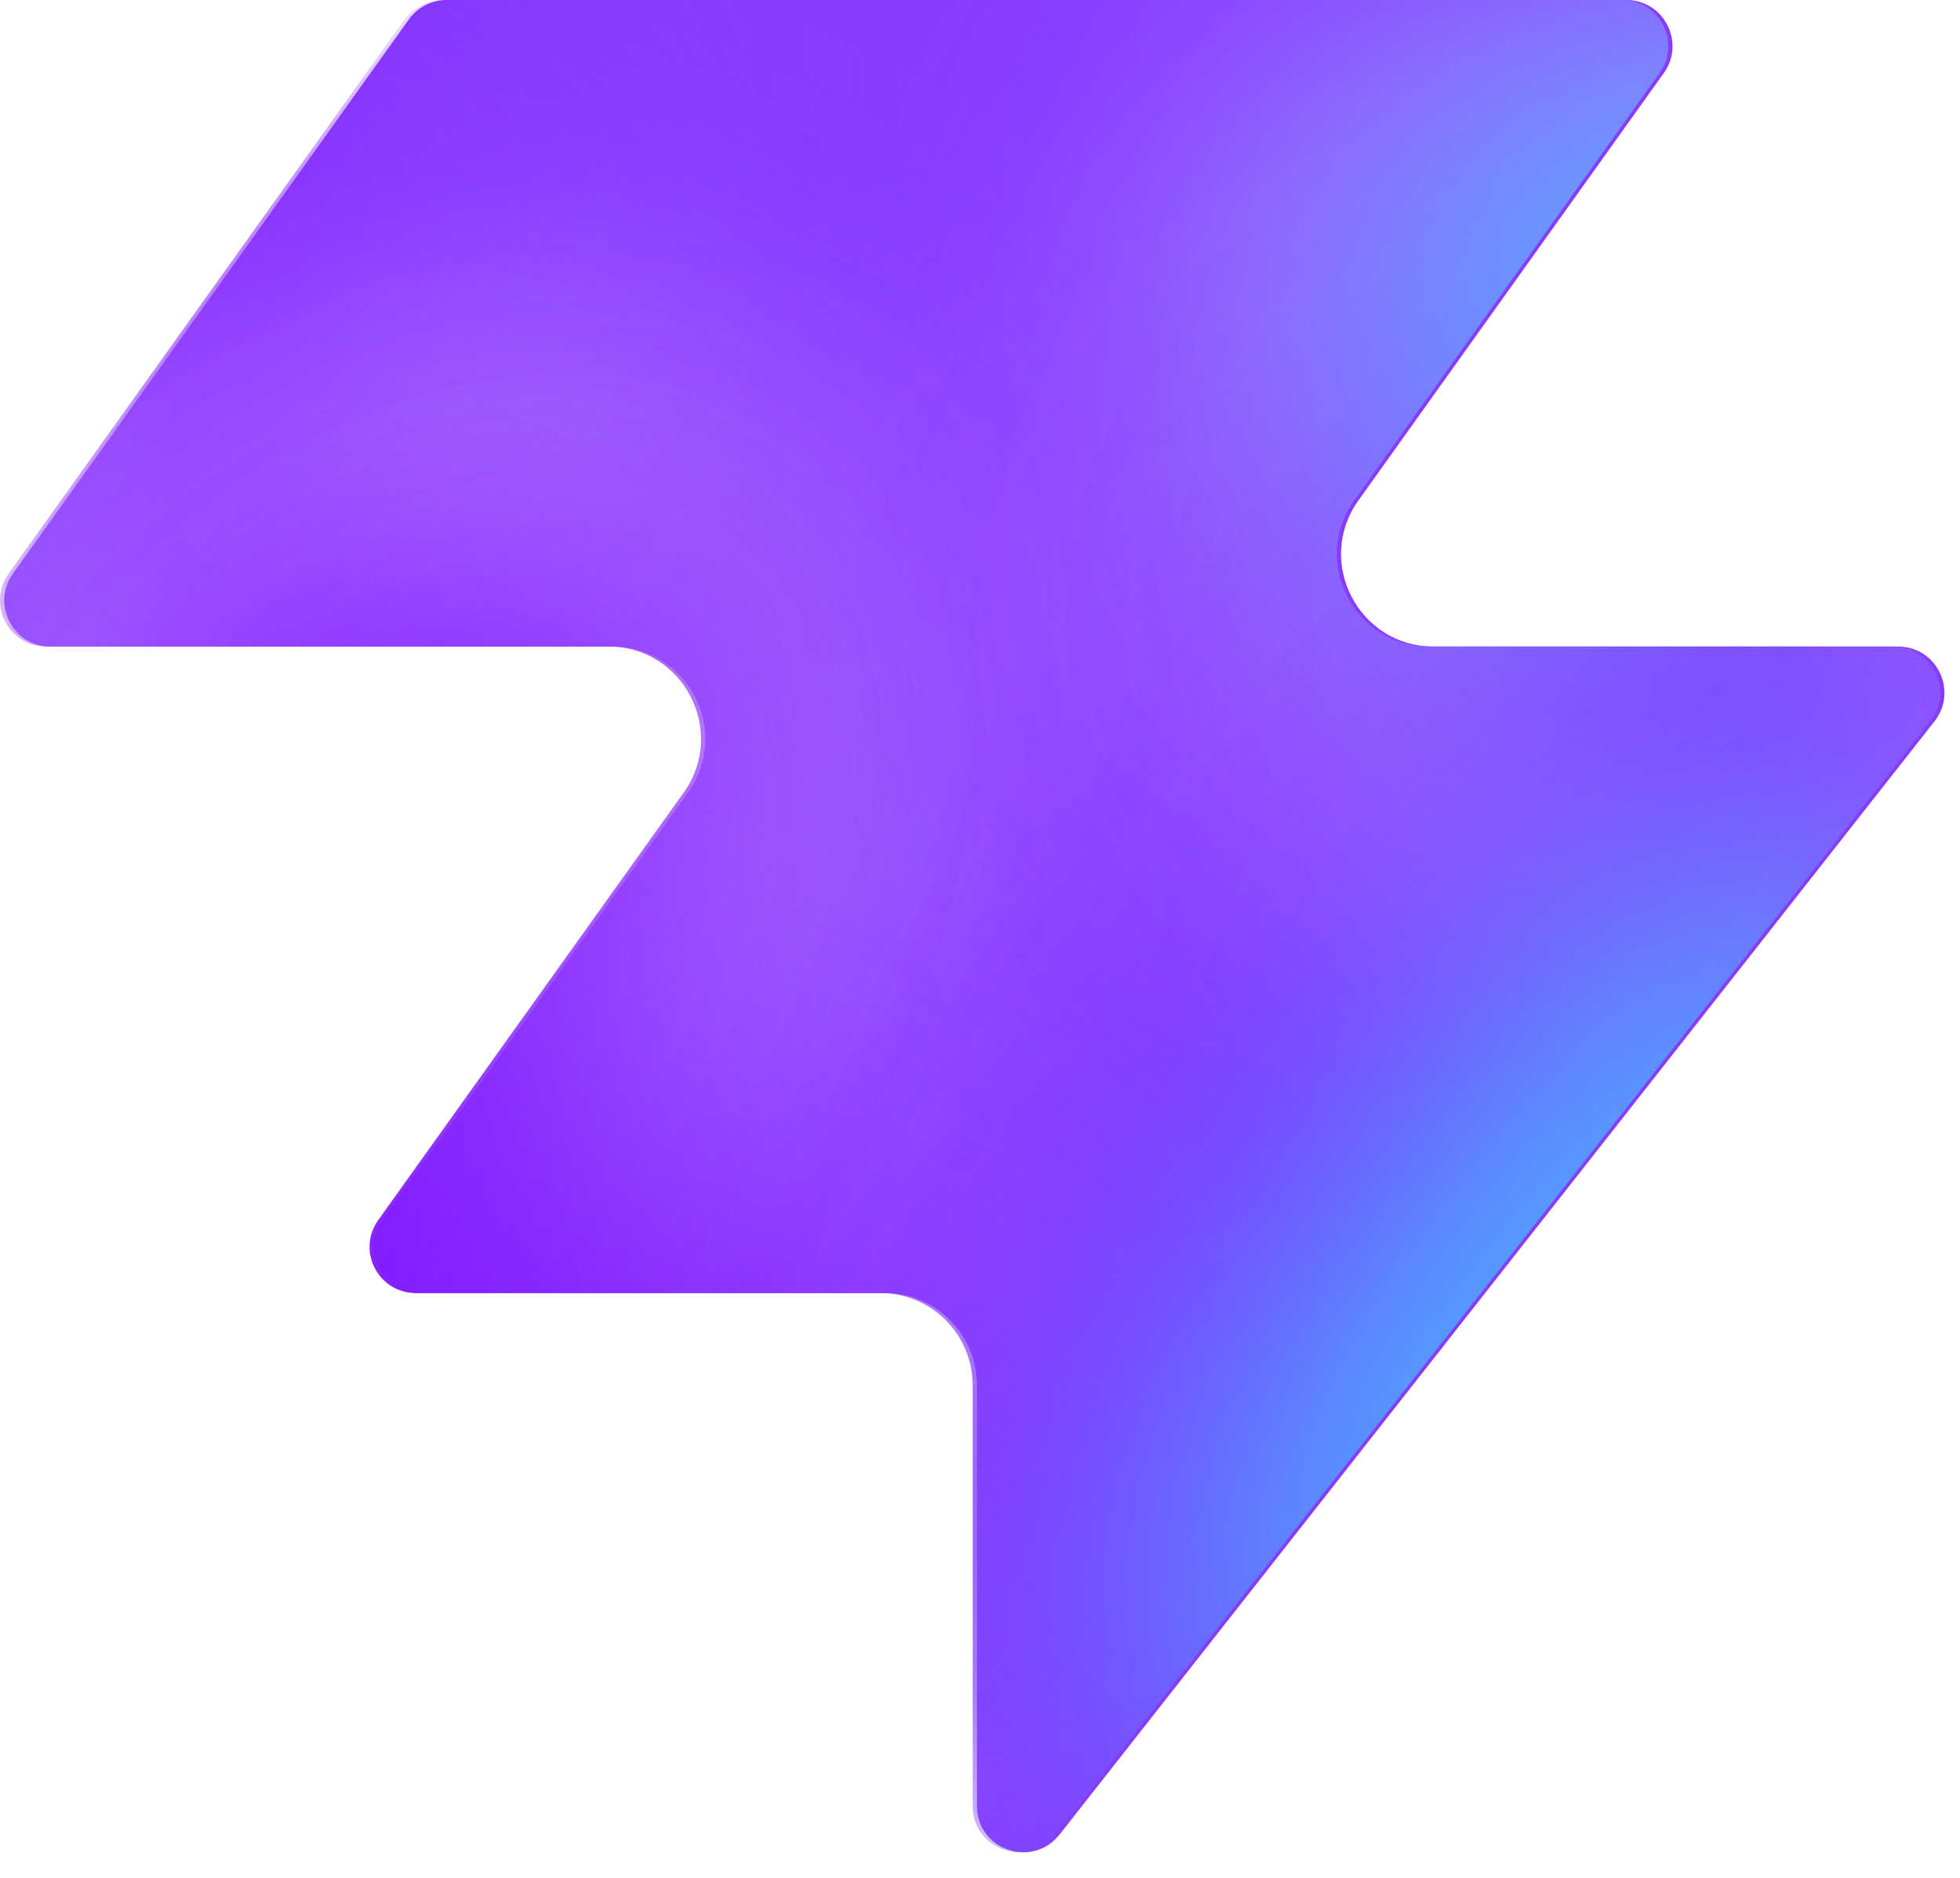
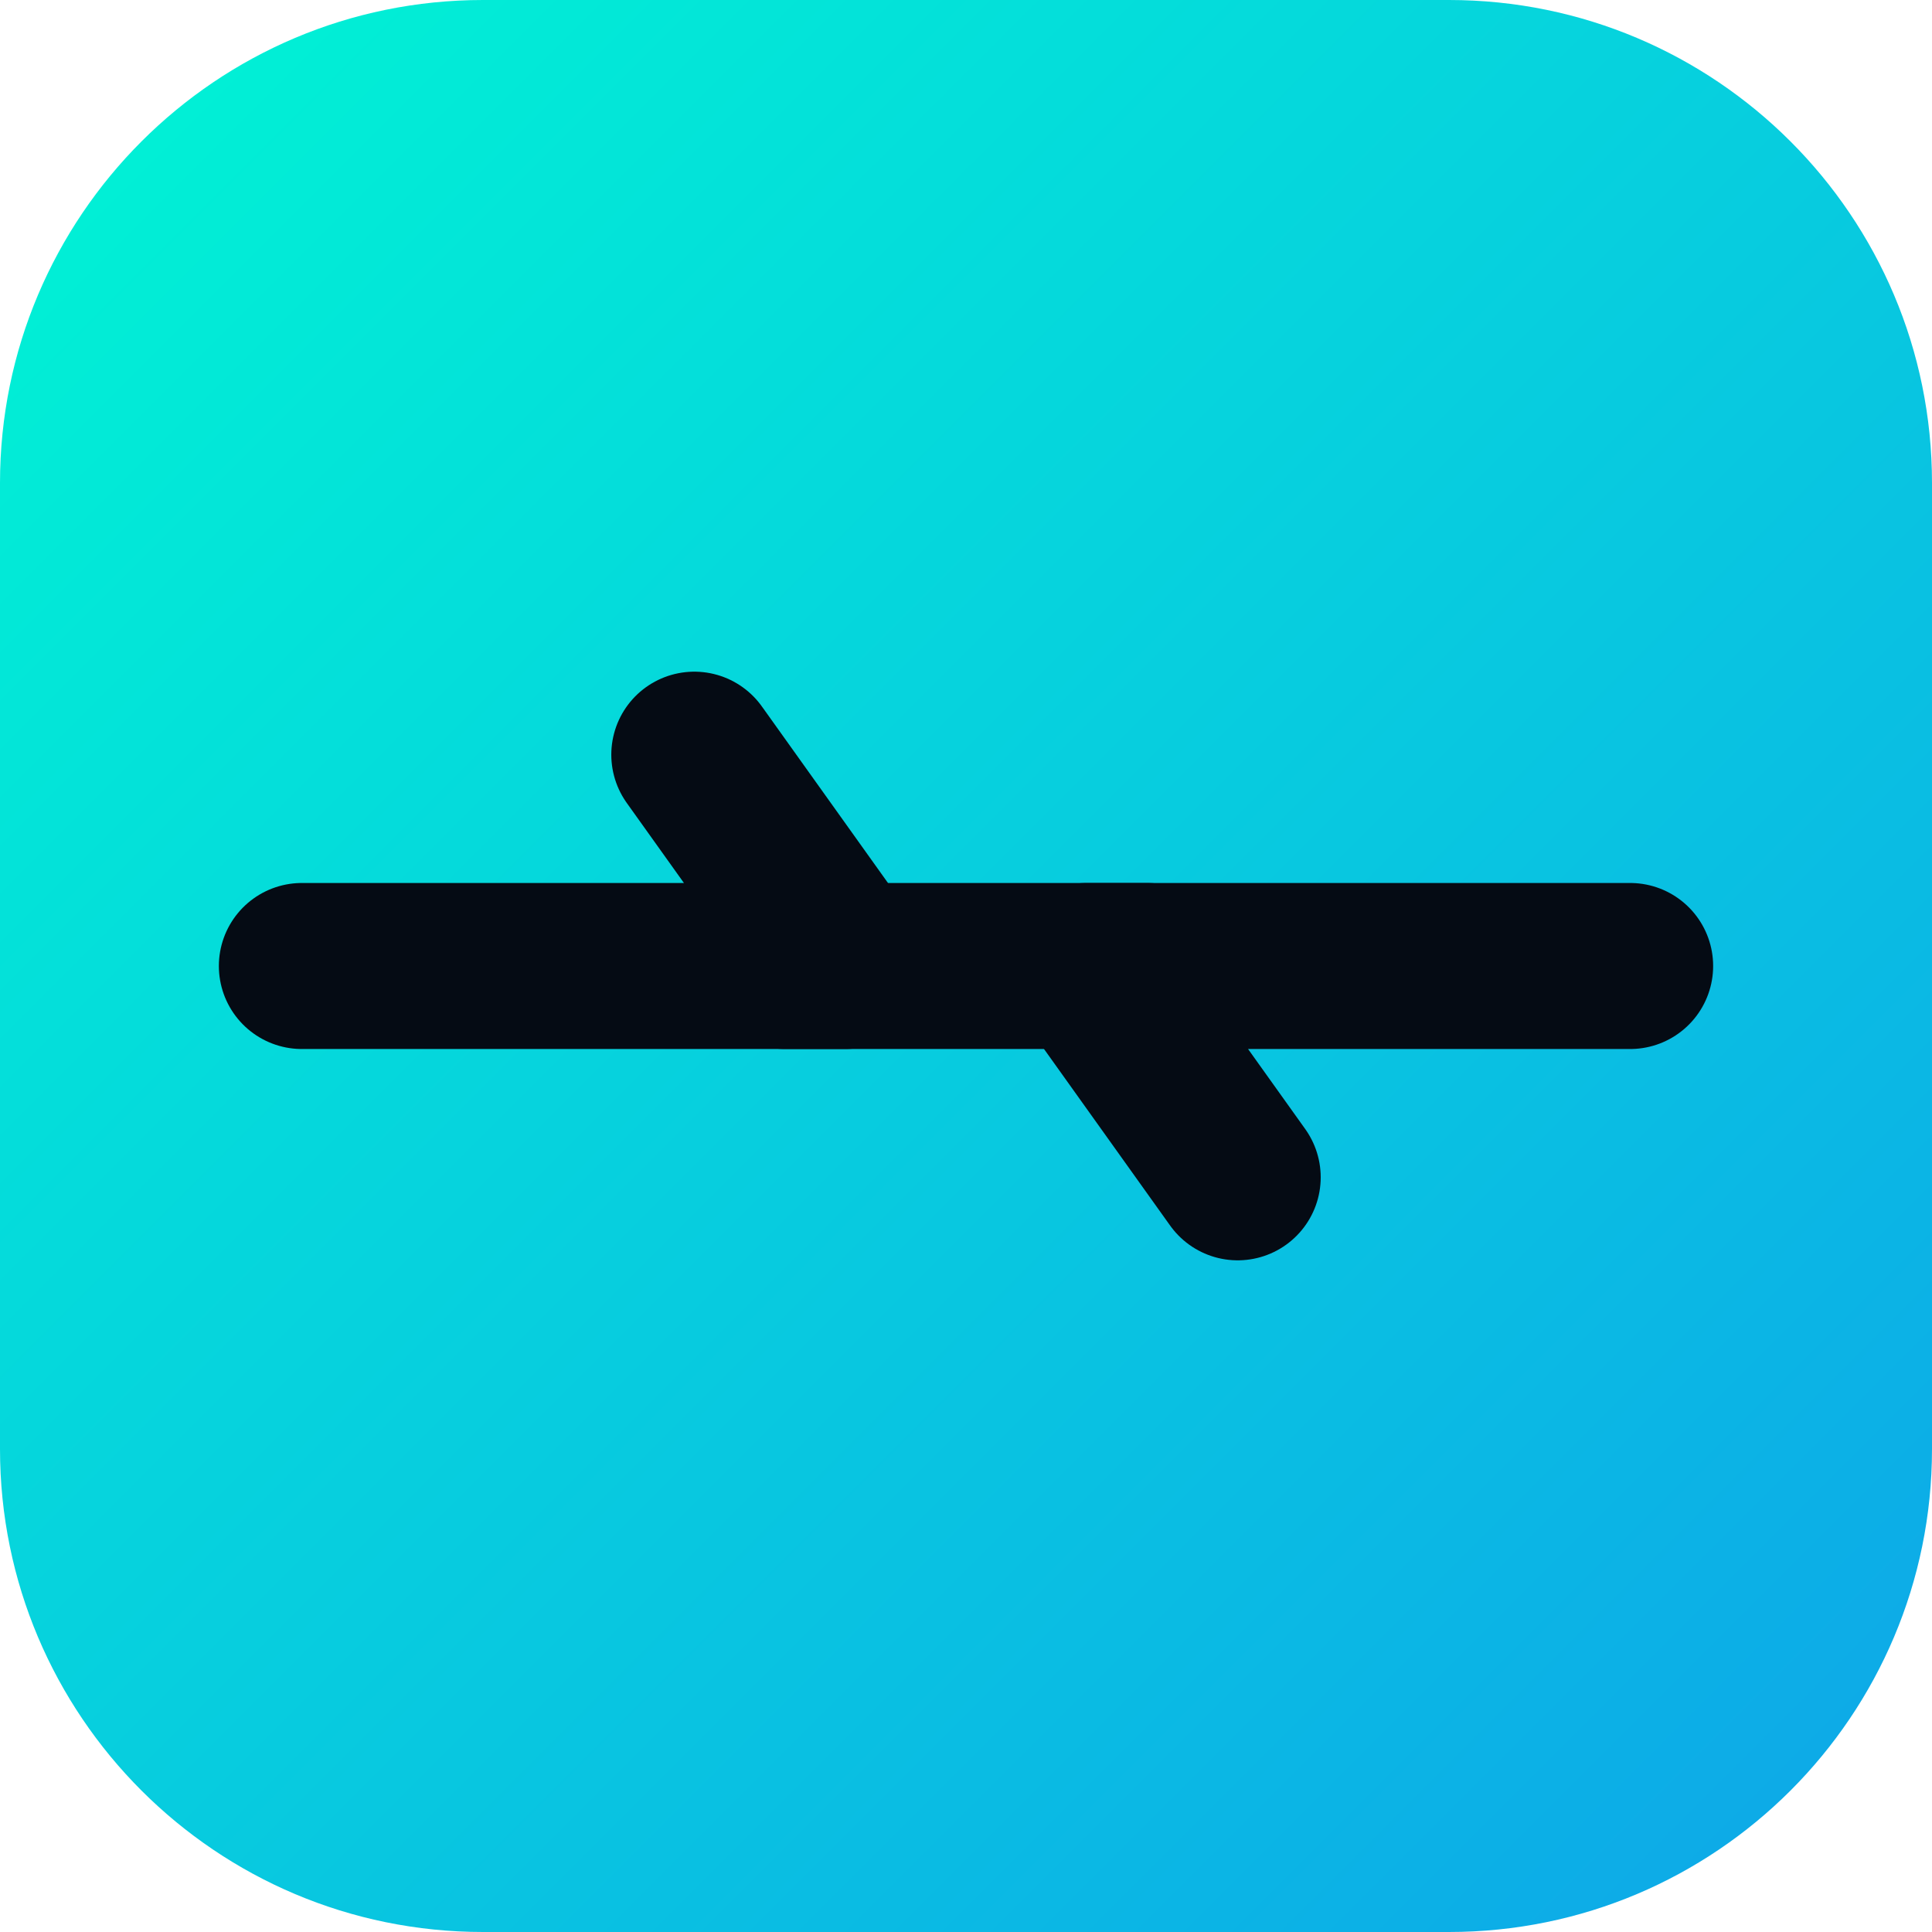
- <svg xmlns="http://www.w3.org/2000/svg" width="48" height="46" fill="none" viewBox="0 0 48 46">
-   <path fill="#863bff" d="M25.946 44.938c-.664.845-2.021.375-2.021-.698V33.937a2.26 2.26 0 0 0-2.262-2.262H10.287c-.92 0-1.456-1.04-.92-1.788l7.48-10.471c1.07-1.497 0-3.578-1.842-3.578H1.237c-.92 0-1.456-1.04-.92-1.788L10.013.474c.214-.297.556-.474.92-.474h28.894c.92 0 1.456 1.04.92 1.788l-7.48 10.471c-1.07 1.498 0 3.579 1.842 3.579h11.377c.943 0 1.473 1.088.89 1.83L25.947 44.94z" style="fill:#863bff;fill:color(display-p3 .525 .23 1);fill-opacity:1" />
-   <mask id="a" width="48" height="46" x="0" y="0" maskUnits="userSpaceOnUse" style="mask-type:alpha">
-     <path fill="#000" d="M25.842 44.938c-.664.844-2.021.375-2.021-.698V33.937a2.26 2.26 0 0 0-2.262-2.262H10.183c-.92 0-1.456-1.04-.92-1.788l7.48-10.471c1.07-1.498 0-3.579-1.842-3.579H1.133c-.92 0-1.456-1.04-.92-1.787L9.91.473c.214-.297.556-.474.92-.474h28.894c.92 0 1.456 1.04.92 1.788l-7.48 10.471c-1.07 1.498 0 3.578 1.842 3.578h11.377c.943 0 1.473 1.088.89 1.832L25.843 44.94z" style="fill:#000;fill-opacity:1" />
-   </mask>
-   <g mask="url(#a)">
-     <g filter="url(#b)">
-       <ellipse cx="5.508" cy="14.704" fill="#ede6ff" rx="5.508" ry="14.704" style="fill:#ede6ff;fill:color(display-p3 .927 .903 1);fill-opacity:1" transform="matrix(.00324 1 1 -.00324 -4.47 31.516)" />
-     </g>
-     <g filter="url(#c)">
-       <ellipse cx="10.399" cy="29.851" fill="#ede6ff" rx="10.399" ry="29.851" style="fill:#ede6ff;fill:color(display-p3 .927 .903 1);fill-opacity:1" transform="matrix(.00324 1 1 -.00324 -39.328 7.883)" />
-     </g>
-     <g filter="url(#d)">
-       <ellipse cx="5.508" cy="30.487" fill="#7e14ff" rx="5.508" ry="30.487" style="fill:#7e14ff;fill:color(display-p3 .492 .077 1);fill-opacity:1" transform="rotate(89.814 -25.913 -14.639)scale(1 -1)" />
-     </g>
-     <g filter="url(#e)">
-       <ellipse cx="5.508" cy="30.599" fill="#7e14ff" rx="5.508" ry="30.599" style="fill:#7e14ff;fill:color(display-p3 .492 .077 1);fill-opacity:1" transform="rotate(89.814 -32.644 -3.334)scale(1 -1)" />
-     </g>
-     <g filter="url(#f)">
-       <ellipse cx="5.508" cy="30.599" fill="#7e14ff" rx="5.508" ry="30.599" style="fill:#7e14ff;fill:color(display-p3 .492 .077 1);fill-opacity:1" transform="matrix(.00324 1 1 -.00324 -34.34 30.47)" />
-     </g>
-     <g filter="url(#g)">
-       <ellipse cx="14.072" cy="22.078" fill="#ede6ff" rx="14.072" ry="22.078" style="fill:#ede6ff;fill:color(display-p3 .927 .903 1);fill-opacity:1" transform="rotate(93.35 24.506 48.493)scale(-1 1)" />
-     </g>
-     <g filter="url(#h)">
-       <ellipse cx="3.47" cy="21.501" fill="#7e14ff" rx="3.47" ry="21.501" style="fill:#7e14ff;fill:color(display-p3 .492 .077 1);fill-opacity:1" transform="rotate(89.009 28.708 47.59)scale(-1 1)" />
-     </g>
-     <g filter="url(#i)">
-       <ellipse cx="3.47" cy="21.501" fill="#7e14ff" rx="3.47" ry="21.501" style="fill:#7e14ff;fill:color(display-p3 .492 .077 1);fill-opacity:1" transform="rotate(89.009 28.708 47.59)scale(-1 1)" />
-     </g>
-     <g filter="url(#j)">
-       <ellipse cx=".387" cy="8.972" fill="#7e14ff" rx="4.407" ry="29.108" style="fill:#7e14ff;fill:color(display-p3 .492 .077 1);fill-opacity:1" transform="rotate(39.51 .387 8.972)" />
-     </g>
-     <g filter="url(#k)">
-       <ellipse cx="47.523" cy="-6.092" fill="#7e14ff" rx="4.407" ry="29.108" style="fill:#7e14ff;fill:color(display-p3 .492 .077 1);fill-opacity:1" transform="rotate(37.892 47.523 -6.092)" />
-     </g>
-     <g filter="url(#l)">
-       <ellipse cx="41.412" cy="6.333" fill="#47bfff" rx="5.971" ry="9.665" style="fill:#47bfff;fill:color(display-p3 .28 .748 1);fill-opacity:1" transform="rotate(37.892 41.412 6.333)" />
-     </g>
-     <g filter="url(#m)">
-       <ellipse cx="-1.879" cy="38.332" fill="#7e14ff" rx="4.407" ry="29.108" style="fill:#7e14ff;fill:color(display-p3 .492 .077 1);fill-opacity:1" transform="rotate(37.892 -1.88 38.332)" />
-     </g>
-     <g filter="url(#n)">
-       <ellipse cx="-1.879" cy="38.332" fill="#7e14ff" rx="4.407" ry="29.108" style="fill:#7e14ff;fill:color(display-p3 .492 .077 1);fill-opacity:1" transform="rotate(37.892 -1.88 38.332)" />
-     </g>
-     <g filter="url(#o)">
-       <ellipse cx="35.651" cy="29.907" fill="#7e14ff" rx="4.407" ry="29.108" style="fill:#7e14ff;fill:color(display-p3 .492 .077 1);fill-opacity:1" transform="rotate(37.892 35.651 29.907)" />
-     </g>
-     <g filter="url(#p)">
-       <ellipse cx="38.418" cy="32.4" fill="#47bfff" rx="5.971" ry="15.297" style="fill:#47bfff;fill:color(display-p3 .28 .748 1);fill-opacity:1" transform="rotate(37.892 38.418 32.4)" />
-     </g>
+ <svg xmlns="http://www.w3.org/2000/svg" width="64" height="64" viewBox="0 0 64 64">
+   <defs>
+     <linearGradient id="bg" x1="0" y1="0" x2="64" y2="64" gradientUnits="userSpaceOnUse">
+       <stop offset="0" stop-color="#00f5d4" />
+       <stop offset="1" stop-color="#0ea5e9" />
+     </linearGradient>
+   </defs>
+   <rect width="64" height="64" rx="16" fill="url(#bg)" />
+   <g stroke="#050b14" stroke-width="5.5" stroke-linecap="round" stroke-linejoin="round" fill="none">
+     <path d="M10 32h18l-5-7" />
+     <path d="M54 32H36l5 7" />
+     <path d="M26 32h12" />
  </g>
-   <defs>
-     <filter id="b" width="60.045" height="41.654" x="-19.77" y="16.149" color-interpolation-filters="sRGB" filterUnits="userSpaceOnUse">
-       <feFlood flood-opacity="0" result="BackgroundImageFix" />
-       <feBlend in="SourceGraphic" in2="BackgroundImageFix" result="shape" />
-       <feGaussianBlur result="effect1_foregroundBlur_2002_17158" stdDeviation="7.659" />
-     </filter>
-     <filter id="c" width="90.34" height="51.437" x="-54.613" y="-7.533" color-interpolation-filters="sRGB" filterUnits="userSpaceOnUse">
-       <feFlood flood-opacity="0" result="BackgroundImageFix" />
-       <feBlend in="SourceGraphic" in2="BackgroundImageFix" result="shape" />
-       <feGaussianBlur result="effect1_foregroundBlur_2002_17158" stdDeviation="7.659" />
-     </filter>
-     <filter id="d" width="79.355" height="29.4" x="-49.64" y="2.03" color-interpolation-filters="sRGB" filterUnits="userSpaceOnUse">
-       <feFlood flood-opacity="0" result="BackgroundImageFix" />
-       <feBlend in="SourceGraphic" in2="BackgroundImageFix" result="shape" />
-       <feGaussianBlur result="effect1_foregroundBlur_2002_17158" stdDeviation="4.596" />
-     </filter>
-     <filter id="e" width="79.579" height="29.4" x="-45.045" y="20.029" color-interpolation-filters="sRGB" filterUnits="userSpaceOnUse">
-       <feFlood flood-opacity="0" result="BackgroundImageFix" />
-       <feBlend in="SourceGraphic" in2="BackgroundImageFix" result="shape" />
-       <feGaussianBlur result="effect1_foregroundBlur_2002_17158" stdDeviation="4.596" />
-     </filter>
-     <filter id="f" width="79.579" height="29.4" x="-43.513" y="21.178" color-interpolation-filters="sRGB" filterUnits="userSpaceOnUse">
-       <feFlood flood-opacity="0" result="BackgroundImageFix" />
-       <feBlend in="SourceGraphic" in2="BackgroundImageFix" result="shape" />
-       <feGaussianBlur result="effect1_foregroundBlur_2002_17158" stdDeviation="4.596" />
-     </filter>
-     <filter id="g" width="74.749" height="58.852" x="15.756" y="-17.901" color-interpolation-filters="sRGB" filterUnits="userSpaceOnUse">
-       <feFlood flood-opacity="0" result="BackgroundImageFix" />
-       <feBlend in="SourceGraphic" in2="BackgroundImageFix" result="shape" />
-       <feGaussianBlur result="effect1_foregroundBlur_2002_17158" stdDeviation="7.659" />
-     </filter>
-     <filter id="h" width="61.377" height="25.362" x="23.548" y="2.284" color-interpolation-filters="sRGB" filterUnits="userSpaceOnUse">
-       <feFlood flood-opacity="0" result="BackgroundImageFix" />
-       <feBlend in="SourceGraphic" in2="BackgroundImageFix" result="shape" />
-       <feGaussianBlur result="effect1_foregroundBlur_2002_17158" stdDeviation="4.596" />
-     </filter>
-     <filter id="i" width="61.377" height="25.362" x="23.548" y="2.284" color-interpolation-filters="sRGB" filterUnits="userSpaceOnUse">
-       <feFlood flood-opacity="0" result="BackgroundImageFix" />
-       <feBlend in="SourceGraphic" in2="BackgroundImageFix" result="shape" />
-       <feGaussianBlur result="effect1_foregroundBlur_2002_17158" stdDeviation="4.596" />
-     </filter>
-     <filter id="j" width="56.045" height="63.649" x="-27.636" y="-22.853" color-interpolation-filters="sRGB" filterUnits="userSpaceOnUse">
-       <feFlood flood-opacity="0" result="BackgroundImageFix" />
-       <feBlend in="SourceGraphic" in2="BackgroundImageFix" result="shape" />
-       <feGaussianBlur result="effect1_foregroundBlur_2002_17158" stdDeviation="4.596" />
-     </filter>
-     <filter id="k" width="54.814" height="64.646" x="20.116" y="-38.415" color-interpolation-filters="sRGB" filterUnits="userSpaceOnUse">
-       <feFlood flood-opacity="0" result="BackgroundImageFix" />
-       <feBlend in="SourceGraphic" in2="BackgroundImageFix" result="shape" />
-       <feGaussianBlur result="effect1_foregroundBlur_2002_17158" stdDeviation="4.596" />
-     </filter>
-     <filter id="l" width="33.541" height="35.313" x="24.641" y="-11.323" color-interpolation-filters="sRGB" filterUnits="userSpaceOnUse">
-       <feFlood flood-opacity="0" result="BackgroundImageFix" />
-       <feBlend in="SourceGraphic" in2="BackgroundImageFix" result="shape" />
-       <feGaussianBlur result="effect1_foregroundBlur_2002_17158" stdDeviation="4.596" />
-     </filter>
-     <filter id="m" width="54.814" height="64.646" x="-29.286" y="6.009" color-interpolation-filters="sRGB" filterUnits="userSpaceOnUse">
-       <feFlood flood-opacity="0" result="BackgroundImageFix" />
-       <feBlend in="SourceGraphic" in2="BackgroundImageFix" result="shape" />
-       <feGaussianBlur result="effect1_foregroundBlur_2002_17158" stdDeviation="4.596" />
-     </filter>
-     <filter id="n" width="54.814" height="64.646" x="-29.286" y="6.009" color-interpolation-filters="sRGB" filterUnits="userSpaceOnUse">
-       <feFlood flood-opacity="0" result="BackgroundImageFix" />
-       <feBlend in="SourceGraphic" in2="BackgroundImageFix" result="shape" />
-       <feGaussianBlur result="effect1_foregroundBlur_2002_17158" stdDeviation="4.596" />
-     </filter>
-     <filter id="o" width="54.814" height="64.646" x="8.244" y="-2.416" color-interpolation-filters="sRGB" filterUnits="userSpaceOnUse">
-       <feFlood flood-opacity="0" result="BackgroundImageFix" />
-       <feBlend in="SourceGraphic" in2="BackgroundImageFix" result="shape" />
-       <feGaussianBlur result="effect1_foregroundBlur_2002_17158" stdDeviation="4.596" />
-     </filter>
-     <filter id="p" width="39.409" height="43.623" x="18.713" y="10.588" color-interpolation-filters="sRGB" filterUnits="userSpaceOnUse">
-       <feFlood flood-opacity="0" result="BackgroundImageFix" />
-       <feBlend in="SourceGraphic" in2="BackgroundImageFix" result="shape" />
-       <feGaussianBlur result="effect1_foregroundBlur_2002_17158" stdDeviation="4.596" />
-     </filter>
-   </defs>
</svg>
